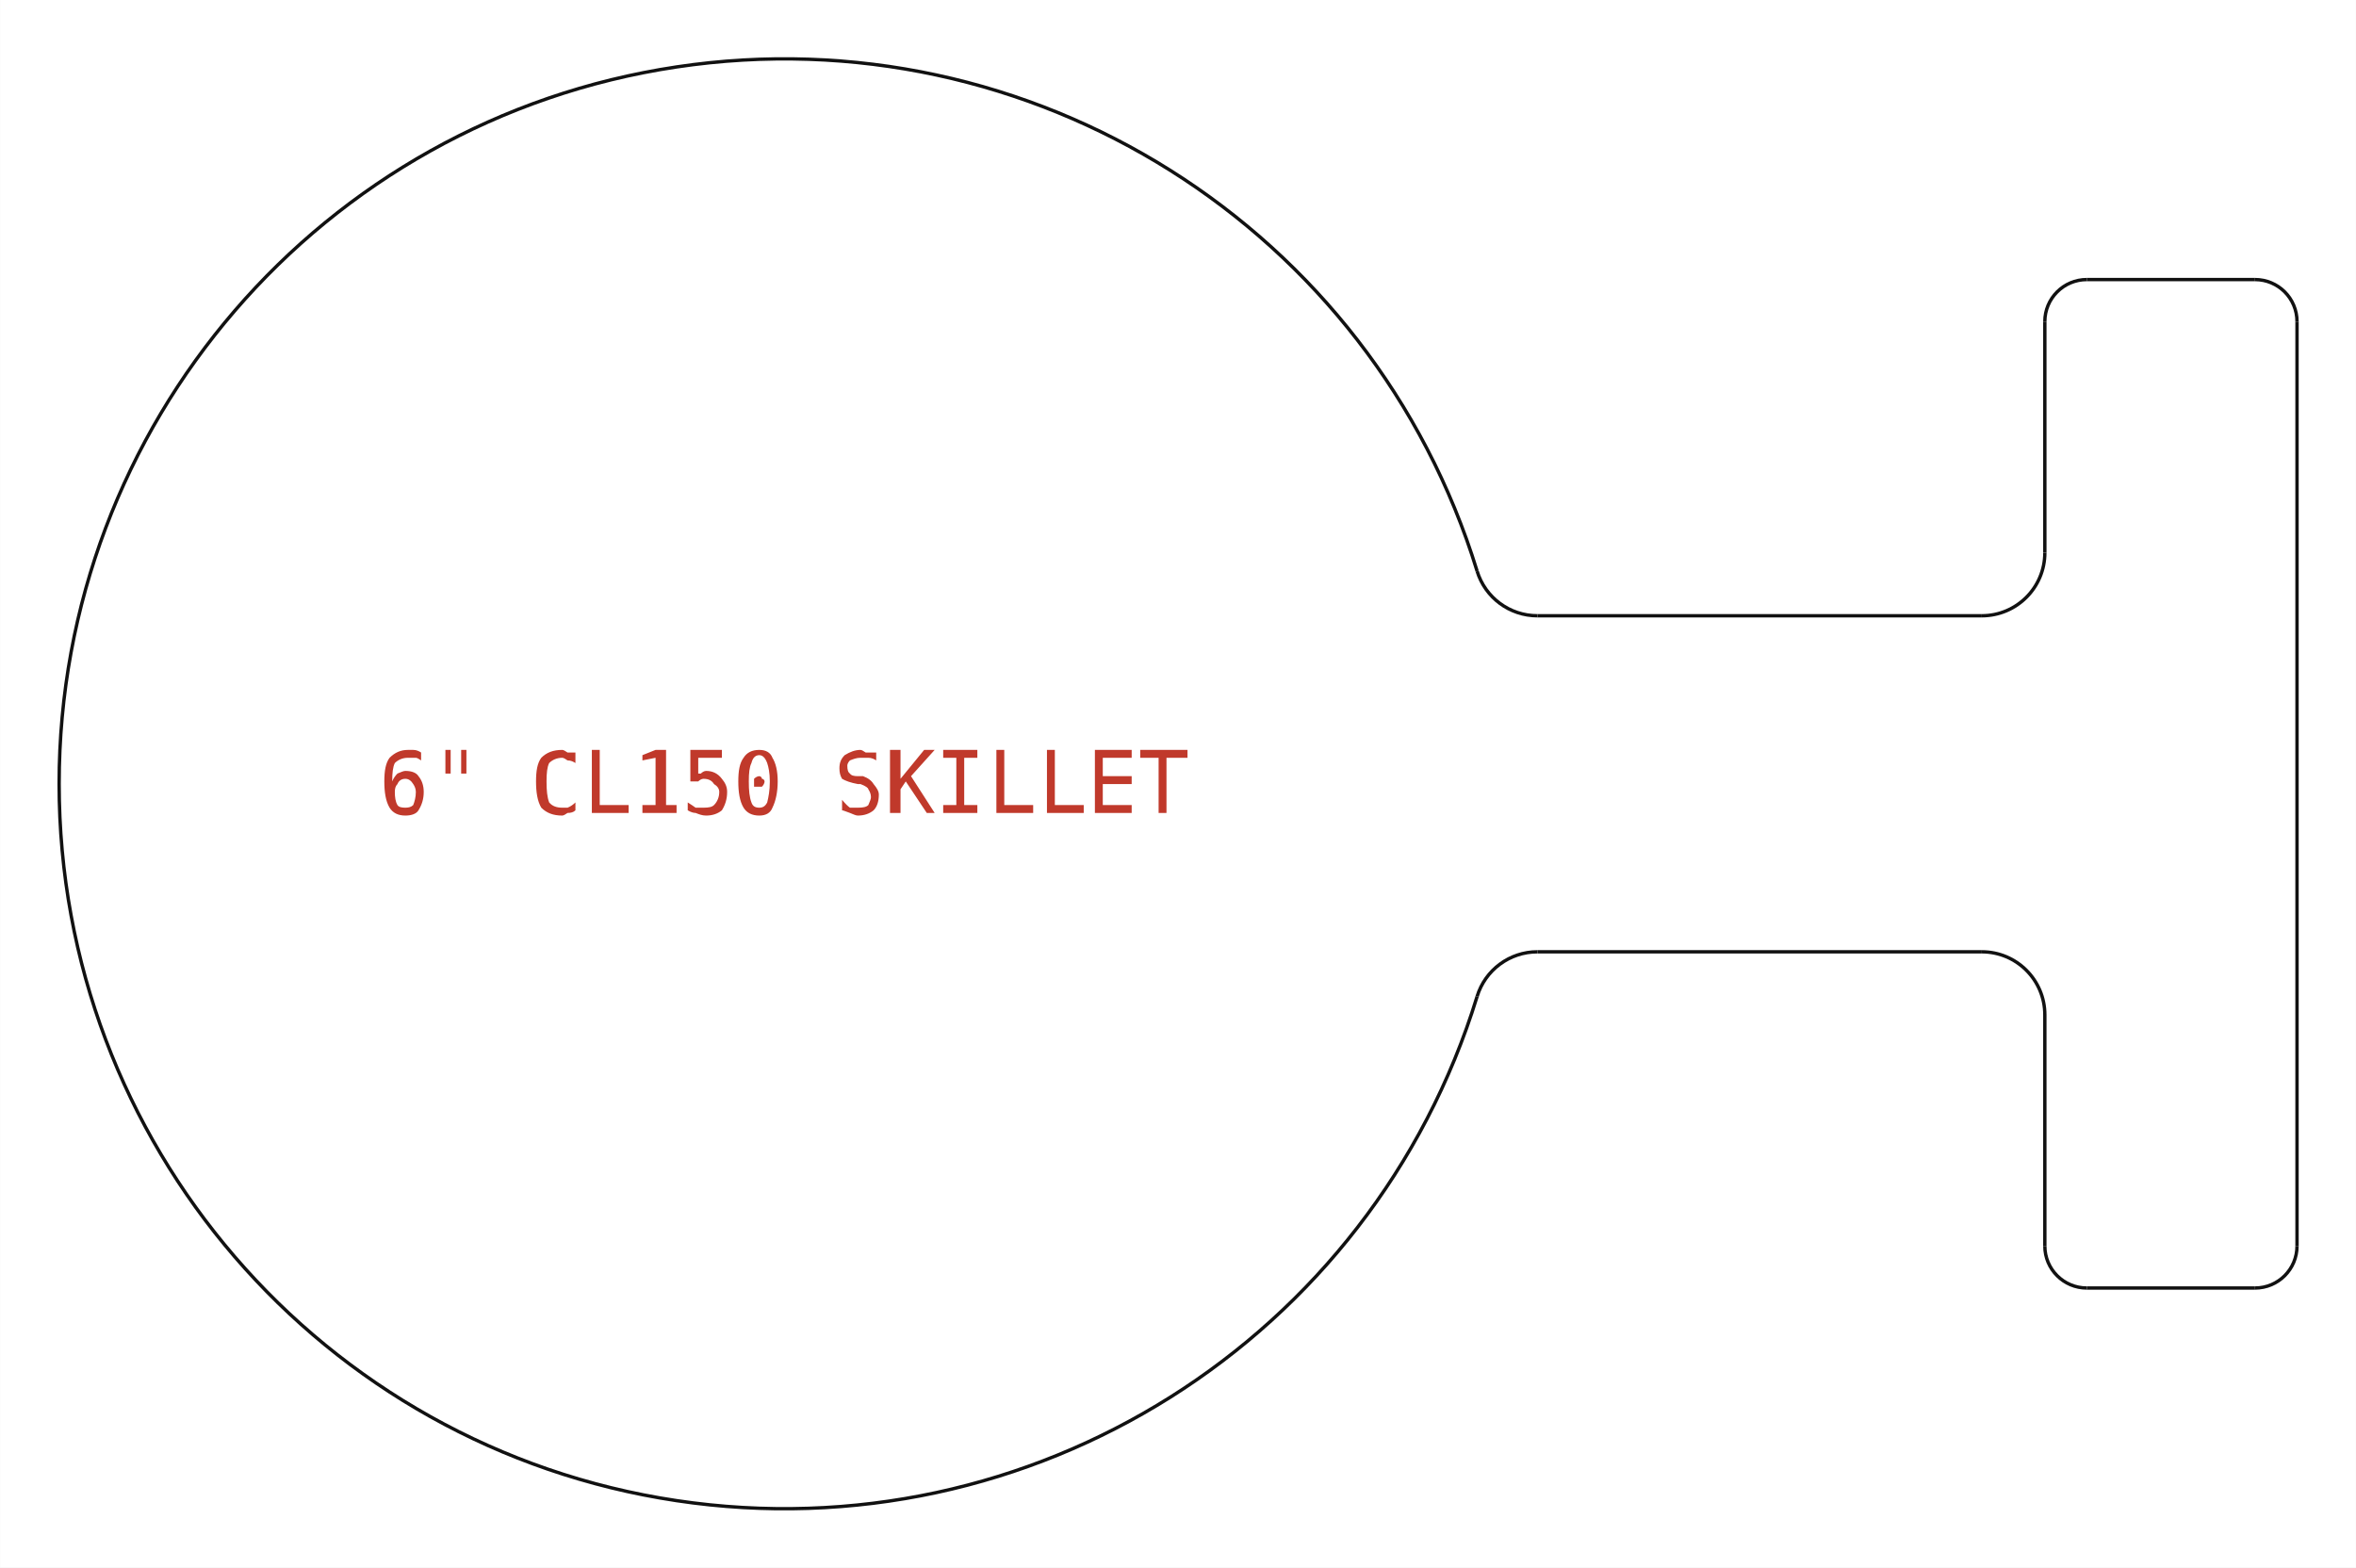
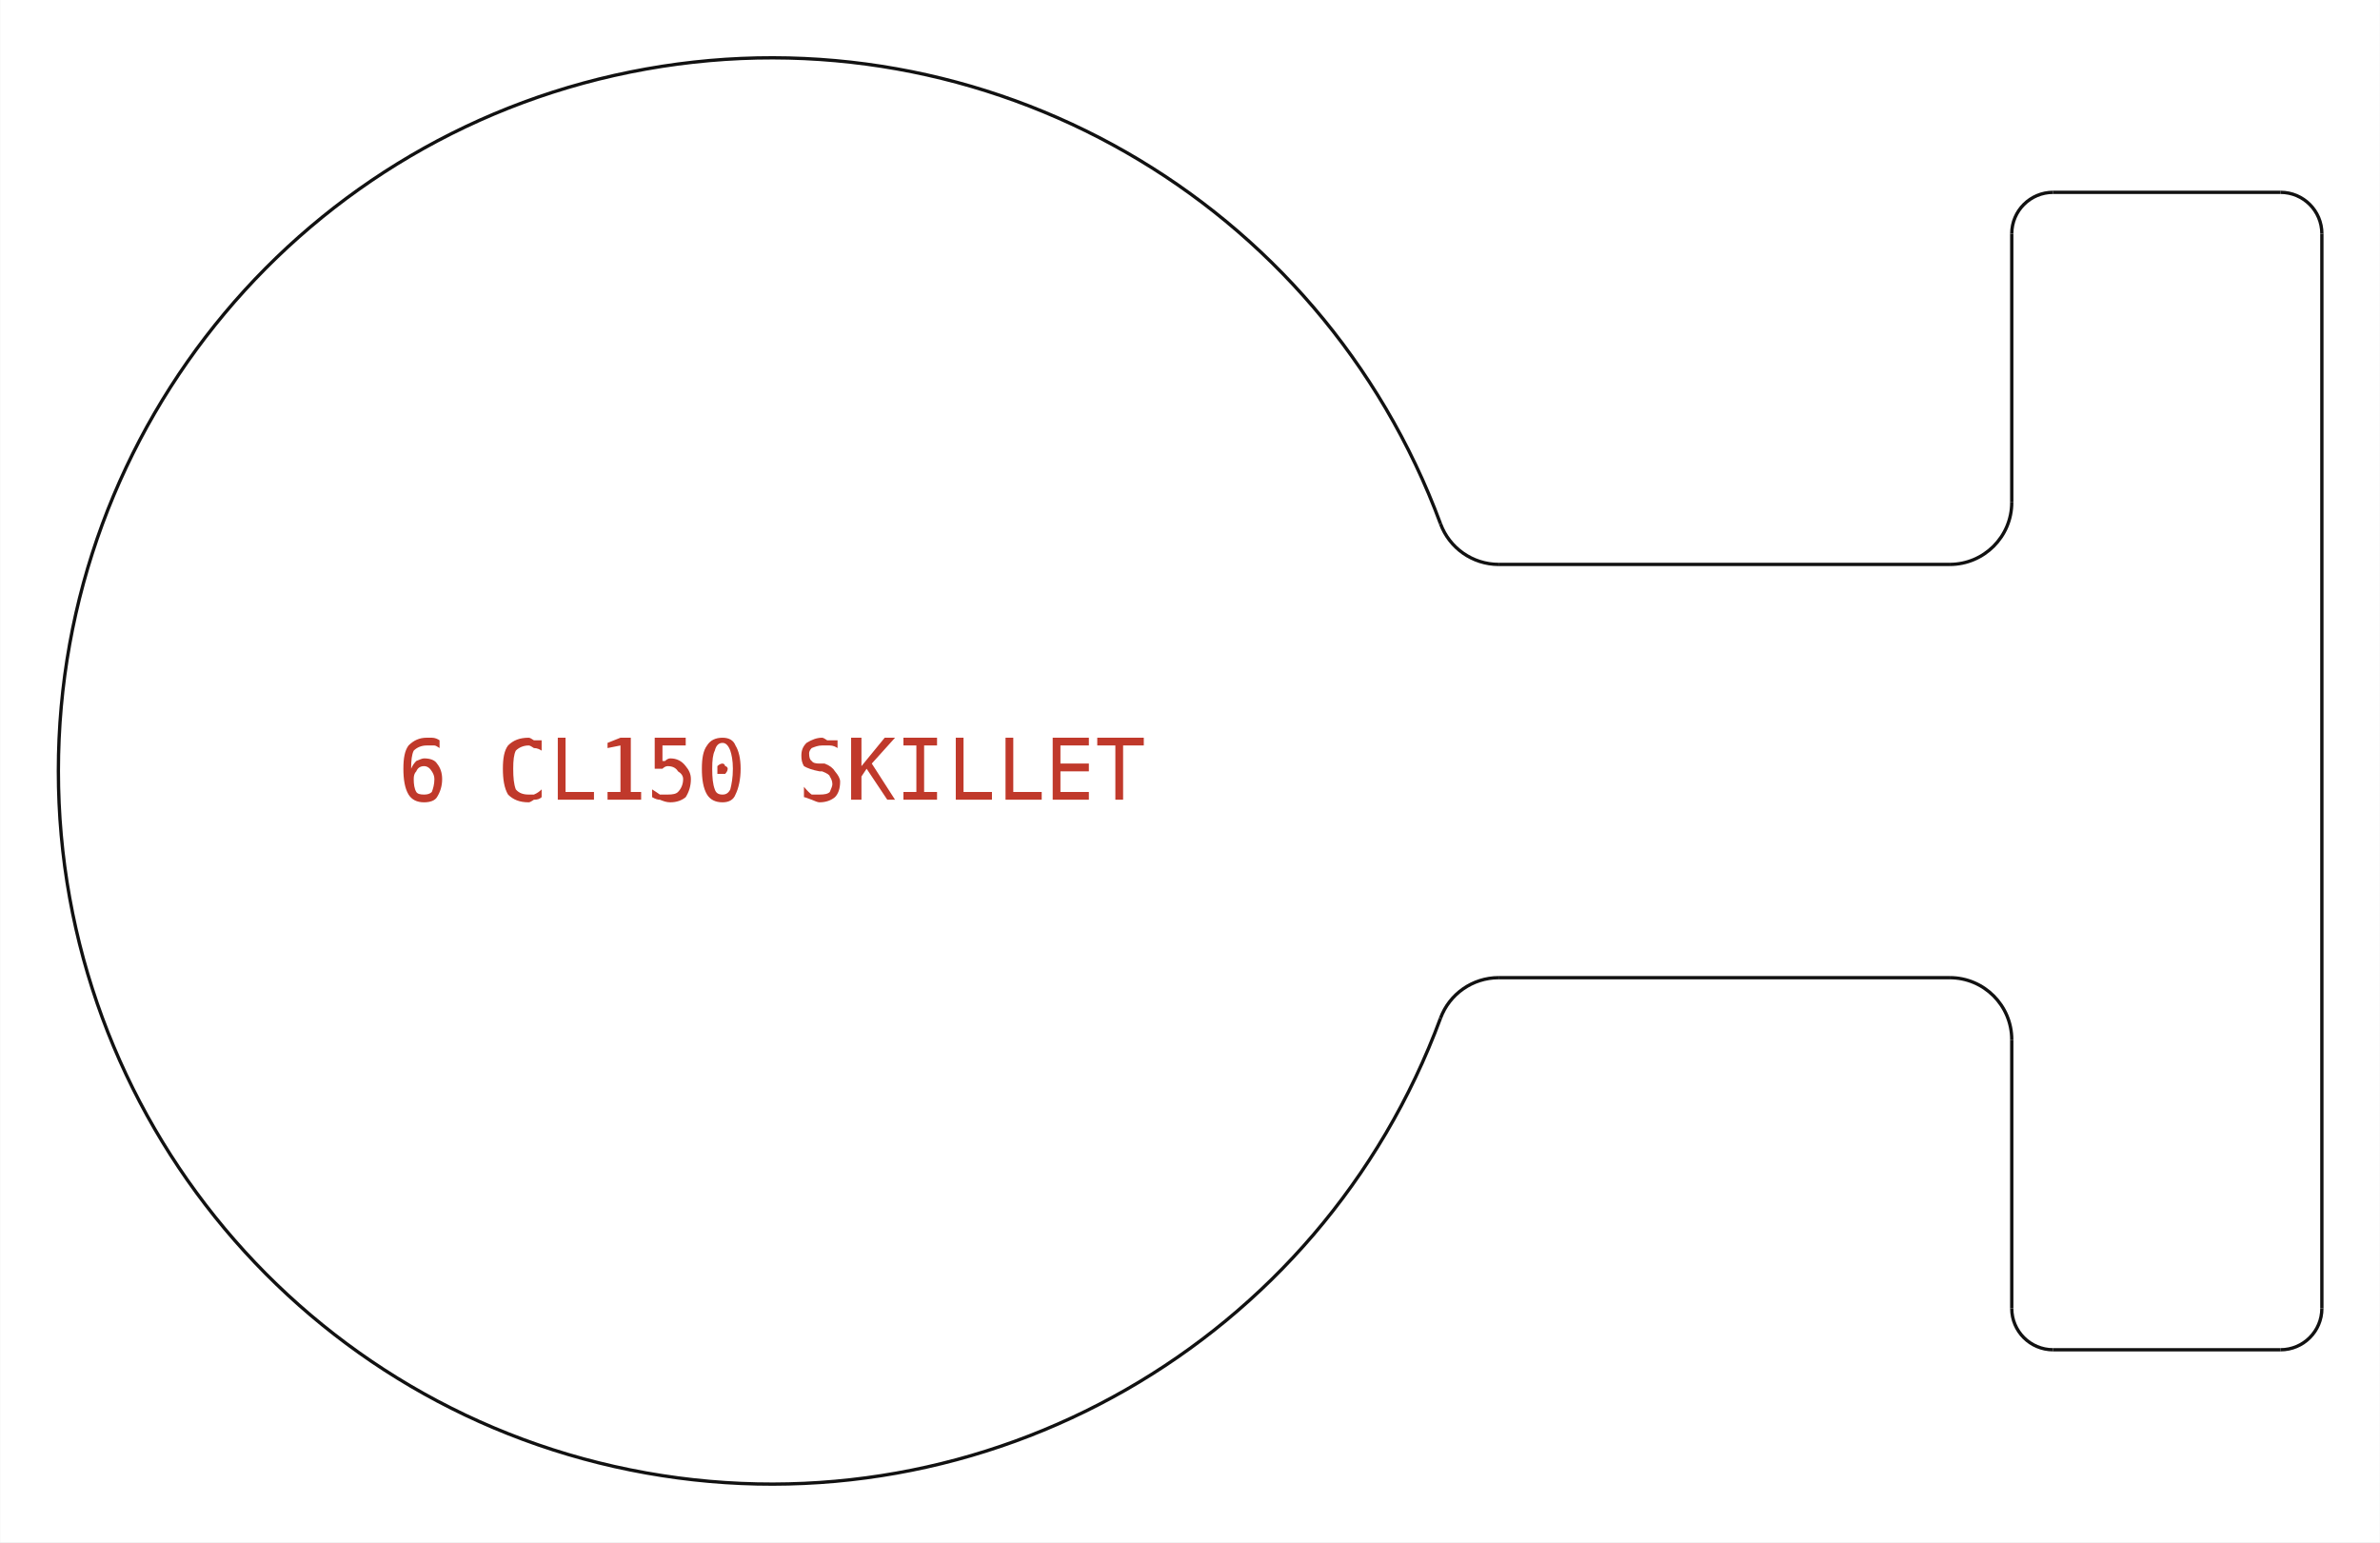
- <svg xmlns="http://www.w3.org/2000/svg" viewBox="0 0 14.012 9.325" width="588.5" height="391.6">
+ <svg xmlns="http://www.w3.org/2000/svg" viewBox="0 0 14.387 9.325" width="604.3" height="391.6">
  <rect width="100%" height="100%" fill="#ffffff" />
  <g fill="none" stroke="#111111" stroke-width="0.02">
-     <path d="M 8.785 3.397 A 4.312 4.312 0 1 0 8.785 5.928" />
-     <path d="M 8.785 3.397 A 0.375 0.375 0 0 0 9.144 3.663" />
-     <line x1="9.144" y1="3.663" x2="11.787" y2="3.663" />
-     <path d="M 11.787 3.663 A 0.375 0.375 0 0 0 12.162 3.288" />
-     <line x1="12.162" y1="3.288" x2="12.162" y2="1.913" />
-     <path d="M 12.412 1.663 A 0.25 0.25 0 0 0 12.162 1.913" />
-     <line x1="12.412" y1="1.663" x2="13.412" y2="1.663" />
-     <path d="M 13.662 1.913 A 0.25 0.25 0 0 0 13.412 1.663" />
-     <line x1="13.662" y1="1.913" x2="13.662" y2="7.412" />
-     <path d="M 13.412 7.662 A 0.25 0.25 0 0 0 13.662 7.412" />
-     <line x1="13.412" y1="7.662" x2="12.412" y2="7.662" />
-     <path d="M 12.162 7.412 A 0.25 0.25 0 0 0 12.412 7.662" />
-     <line x1="12.162" y1="7.412" x2="12.162" y2="6.037" />
-     <path d="M 12.162 6.037 A 0.375 0.375 0 0 0 11.787 5.662" />
-     <line x1="11.787" y1="5.662" x2="9.144" y2="5.662" />
-     <path d="M 9.144 5.662 A 0.375 0.375 0 0 0 8.785 5.928" />
-     <text x="4.662" y="4.662" font-size="0.5" fill="#c0392b" stroke="none" text-anchor="middle" dominant-baseline="central" font-family="monospace">6" CL150 SKILLET</text>
+     <path d="M 8.708 3.167 A 4.312 4.312 0 1 0 8.708 6.157" />
+     <path d="M 8.708 3.167 A 0.375 0.375 0 0 0 9.059 3.413" />
+     <line x1="9.059" y1="3.413" x2="11.787" y2="3.413" />
+     <path d="M 11.787 3.413 A 0.375 0.375 0 0 0 12.162 3.038" />
+     <line x1="12.162" y1="3.038" x2="12.162" y2="1.413" />
+     <path d="M 12.412 1.163 A 0.25 0.25 0 0 0 12.162 1.413" />
+     <line x1="12.412" y1="1.163" x2="13.787" y2="1.163" />
+     <path d="M 14.037 1.413 A 0.25 0.25 0 0 0 13.787 1.163" />
+     <line x1="14.037" y1="1.413" x2="14.037" y2="7.912" />
+     <path d="M 13.787 8.162 A 0.25 0.25 0 0 0 14.037 7.912" />
+     <line x1="13.787" y1="8.162" x2="12.412" y2="8.162" />
+     <path d="M 12.162 7.912 A 0.25 0.25 0 0 0 12.412 8.162" />
+     <line x1="12.162" y1="7.912" x2="12.162" y2="6.287" />
+     <path d="M 12.162 6.287 A 0.375 0.375 0 0 0 11.787 5.912" />
+     <line x1="11.787" y1="5.912" x2="9.059" y2="5.912" />
+     <path d="M 9.059 5.912 A 0.375 0.375 0 0 0 8.708 6.157" />
+     <text x="4.662" y="4.662" font-size="0.5" fill="#c0392b" stroke="none" text-anchor="middle" dominant-baseline="central" font-family="monospace">6 CL150 SKILLET</text>
  </g>
</svg>
